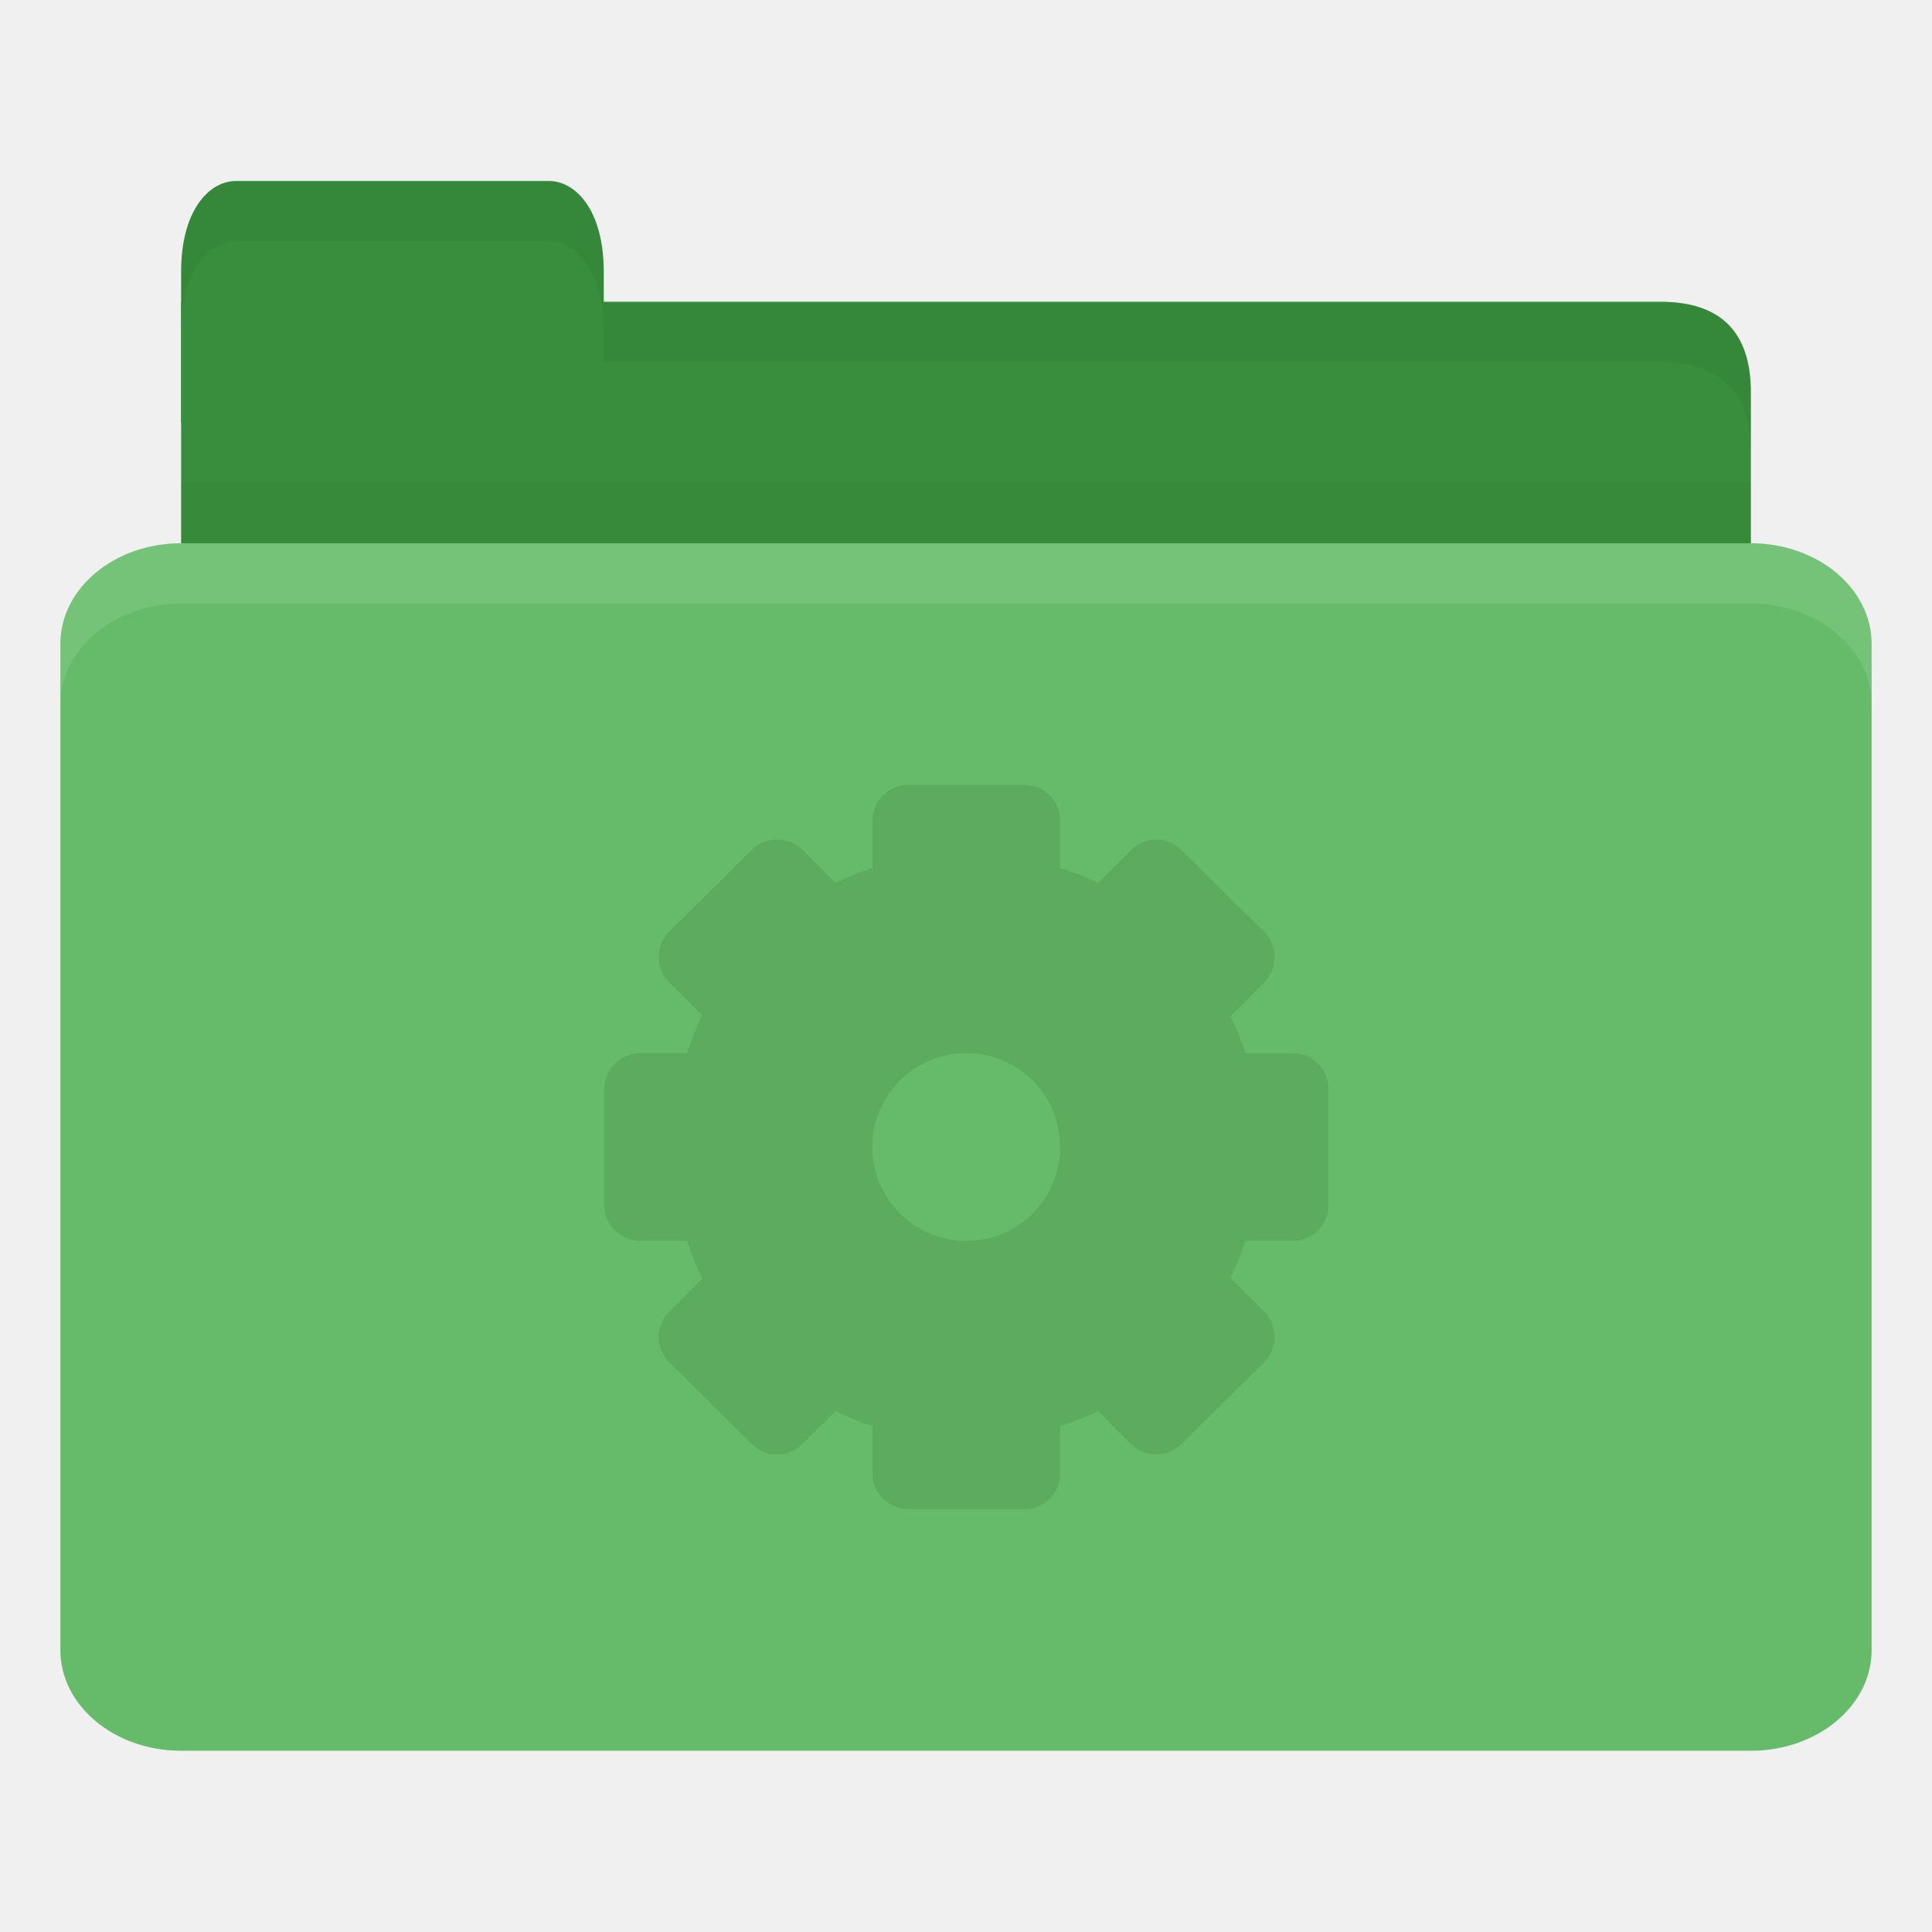
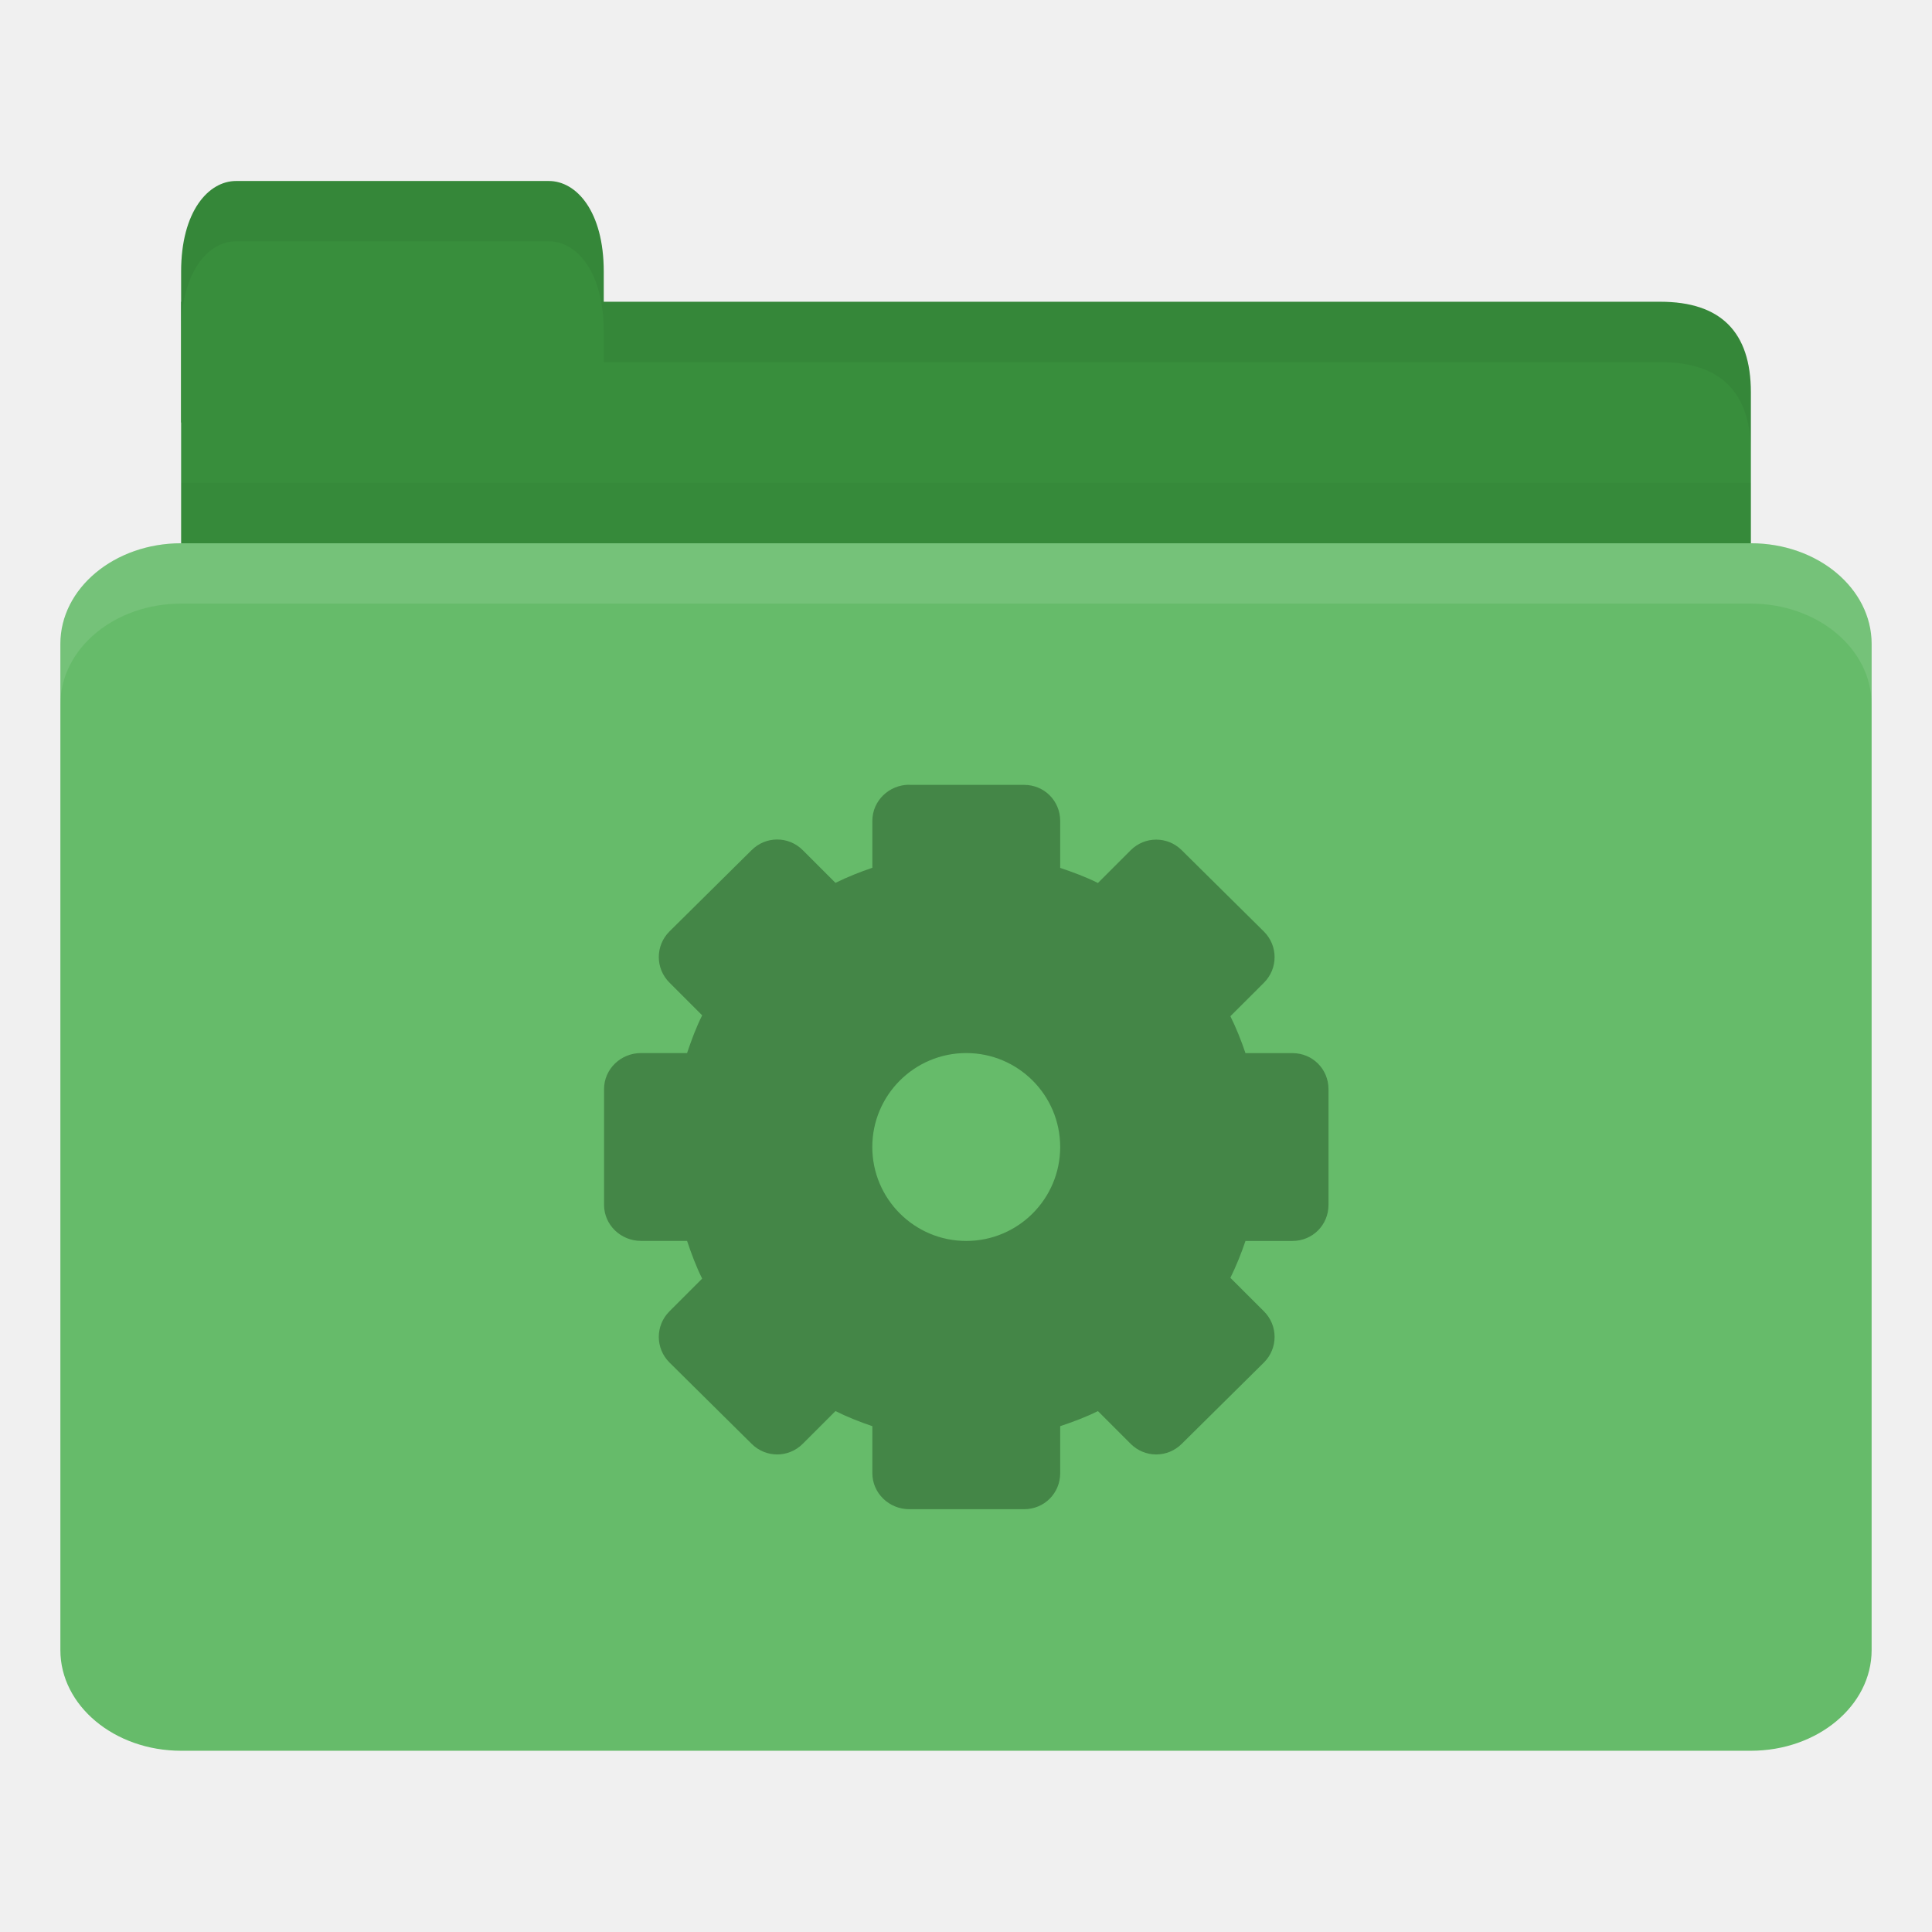
<svg xmlns="http://www.w3.org/2000/svg" viewBox="0 0 32 32">
  <g transform="translate(0,-1020.362)">
-     <path d="m 4 1025.36 23.5 0 c 1 0 1.5 0.5 1.5 1.5 l 0 3.499 c 0 0.554 -0.474 0.5 -1 0.5 l -24 0 c -0.526 0 -1 -0.446 -1 -1 l 0 -4.499 z" style="fill:#388e3c;fill-opacity:1;stroke:none" />
-     <path d="m 3 1028.36 0 2.5 26 0 0 -2.5 z" style="fill:#000;opacity:0.03;fill-opacity:1;stroke:none" />
-     <path d="m 3 1027.36 0 -2.5 c 0 -1 0.455 -1.5 0.909 -1.5 l 5.182 0 c 0.455 0 0.909 0.5 0.909 1.5 l 0 2.5 z" style="fill:#388e3c;fill-opacity:1;stroke:none" />
-     <rect width="30" height="20" x="1" y="1029.36" rx="2" ry="1.667" style="fill:#66bb6a;fill-opacity:1;stroke:none" />
-     <path d="m 3 1029.36 c -1.108 0 -2 0.748 -2 1.672 l 0 1 c 0 -0.923 0.892 -1.672 2 -1.672 l 26 0 c 1.108 0 2 0.748 2 1.672 l 0 -1 c 0 -0.923 -0.892 -1.672 -2 -1.672 l -26 0 z" style="fill:#fff;opacity:0.1;fill-opacity:1;stroke:none" />
-     <path d="m 10 1025.36 0 1 1 0 16.5 0 c 1 0 1.5 0.5 1.5 1.5 l 0 -1 c 0 -1 -0.5 -1.5 -1.5 -1.5 l -16.5 0 z" style="fill:#000;opacity:0.05;fill-opacity:1;stroke:none" />
-     <path d="m 3.906 1023.36 c -0.455 0 -0.906 0.5 -0.906 1.5 l 0 1 c 0 -1 0.452 -1.5 0.906 -1.5 l 5.188 0 c 0.455 0 0.906 0.5 0.906 1.5 l 0 -1 c 0 -1 -0.452 -1.5 -0.906 -1.5 l -5.188 0 z" style="fill:#000;opacity:0.05;fill-opacity:1;stroke:none" />
-     <path d="m 15.06 1033.36 c -0.333 0 -0.611 0.264 -0.611 0.597 l 0 0.778 c -0.21 0.071 -0.415 0.153 -0.611 0.25 l -0.542 -0.542 c -0.235 -0.235 -0.612 -0.235 -0.847 0 l -1.361 1.347 c -0.235 0.235 -0.235 0.612 0 0.847 l 0.542 0.542 c -0.1 0.2 -0.178 0.411 -0.25 0.625 l -0.764 0 c -0.333 0 -0.611 0.264 -0.611 0.597 l 0 1.917 c 0 0.333 0.278 0.597 0.611 0.597 l 0.764 0 c 0.072 0.214 0.15 0.425 0.25 0.625 l -0.542 0.542 c -0.235 0.235 -0.235 0.612 0 0.847 l 1.361 1.347 c 0.235 0.235 0.612 0.235 0.847 0 l 0.542 -0.542 c 0.197 0.098 0.401 0.179 0.611 0.25 l 0 0.778 c 0 0.333 0.278 0.597 0.611 0.597 l 1.903 0 c 0.333 0 0.597 -0.264 0.597 -0.597 l 0 -0.778 c 0.214 -0.072 0.425 -0.15 0.625 -0.25 l 0.542 0.542 c 0.235 0.235 0.612 0.235 0.847 0 l 1.361 -1.347 c 0.235 -0.235 0.235 -0.612 0 -0.847 l -0.556 -0.555 c 0.097 -0.197 0.179 -0.401 0.25 -0.611 l 0.778 0 c 0.333 0 0.597 -0.264 0.597 -0.597 l 0 -1.917 c 0 -0.333 -0.264 -0.597 -0.597 -0.597 l -0.778 0 c -0.071 -0.21 -0.153 -0.415 -0.25 -0.611 l 0.556 -0.555 c 0.235 -0.235 0.235 -0.612 0 -0.847 l -1.361 -1.347 c -0.235 -0.235 -0.612 -0.235 -0.847 0 l -0.542 0.542 c -0.2 -0.1 -0.411 -0.178 -0.625 -0.25 l 0 -0.778 c 0 -0.333 -0.264 -0.597 -0.597 -0.597 l -1.903 0 z m 0.944 4.444 c 0.859 0 1.556 0.697 1.556 1.556 0 0.859 -0.697 1.556 -1.556 1.556 -0.859 0 -1.556 -0.697 -1.556 -1.556 0 -0.859 0.697 -1.556 1.556 -1.556 z" style="fill:#448647;opacity:0.3;fill-opacity:1;display:block;color:#000" />
+     <path d="m 4 1025.36 23.5 0 c 1 0 1.5 0.5 1.5 1.5 l 0 3.499 c 0 0.554 -0.474 0.5 -1 0.5 l -24 0 c -0.526 0 -1 -0.446 -1 -1 l 0 -4.499 z" style="fill:#388e3c;fill-opacity:1" />
+     <path d="m 3 1028.36 0 2.5 26 0 0 -2.5 z" style="fill:#000;opacity:0.03;fill-opacity:1" />
+     <path d="m 3 1027.36 0 -2.5 c 0 -1 0.455 -1.5 0.909 -1.5 l 5.182 0 c 0.455 0 0.909 0.5 0.909 1.5 l 0 2.5 z" style="fill:#388e3c;fill-opacity:1" />
+     <rect width="30" height="20" x="1" y="1029.36" rx="2" ry="1.667" style="fill:#66bb6a;fill-opacity:1" />
+     <path d="m 3 1029.36 c -1.108 0 -2 0.748 -2 1.672 l 0 1 c 0 -0.923 0.892 -1.672 2 -1.672 l 26 0 c 1.108 0 2 0.748 2 1.672 l 0 -1 c 0 -0.923 -0.892 -1.672 -2 -1.672 l -26 0 z" style="fill:#fff;opacity:0.1;fill-opacity:1" />
+     <path d="m 10 1025.36 0 1 1 0 16.5 0 c 1 0 1.5 0.5 1.5 1.5 l 0 -1 c 0 -1 -0.5 -1.5 -1.5 -1.5 l -16.5 0 z" style="fill:#000;opacity:0.05;fill-opacity:1" />
+     <path d="m 3.906 1023.36 c -0.455 0 -0.906 0.5 -0.906 1.5 l 0 1 c 0 -1 0.452 -1.5 0.906 -1.5 l 5.188 0 c 0.455 0 0.906 0.5 0.906 1.5 l 0 -1 c 0 -1 -0.452 -1.5 -0.906 -1.5 l -5.188 0 z" style="fill:#000;opacity:0.05;fill-opacity:1" />
+     <path d="m 15.06 1033.36 c -0.333 0 -0.611 0.264 -0.611 0.597 l 0 0.778 c -0.21 0.071 -0.415 0.153 -0.611 0.25 l -0.542 -0.542 c -0.235 -0.235 -0.612 -0.235 -0.847 0 l -1.361 1.347 c -0.235 0.235 -0.235 0.612 0 0.847 l 0.542 0.542 c -0.1 0.2 -0.178 0.411 -0.25 0.625 l -0.764 0 c -0.333 0 -0.611 0.264 -0.611 0.597 l 0 1.917 c 0 0.333 0.278 0.597 0.611 0.597 l 0.764 0 c 0.072 0.214 0.15 0.425 0.25 0.625 l -0.542 0.542 c -0.235 0.235 -0.235 0.612 0 0.847 l 1.361 1.347 c 0.235 0.235 0.612 0.235 0.847 0 l 0.542 -0.542 c 0.197 0.098 0.401 0.179 0.611 0.25 l 0 0.778 c 0 0.333 0.278 0.597 0.611 0.597 l 1.903 0 c 0.333 0 0.597 -0.264 0.597 -0.597 l 0 -0.778 c 0.214 -0.072 0.425 -0.15 0.625 -0.25 l 0.542 0.542 c 0.235 0.235 0.612 0.235 0.847 0 l 1.361 -1.347 c 0.235 -0.235 0.235 -0.612 0 -0.847 l -0.556 -0.555 c 0.097 -0.197 0.179 -0.401 0.25 -0.611 l 0.778 0 c 0.333 0 0.597 -0.264 0.597 -0.597 l 0 -1.917 c 0 -0.333 -0.264 -0.597 -0.597 -0.597 l -0.778 0 c -0.071 -0.21 -0.153 -0.415 -0.25 -0.611 l 0.556 -0.555 c 0.235 -0.235 0.235 -0.612 0 -0.847 l -1.361 -1.347 c -0.235 -0.235 -0.612 -0.235 -0.847 0 l -0.542 0.542 c -0.2 -0.1 -0.411 -0.178 -0.625 -0.25 l 0 -0.778 c 0 -0.333 -0.264 -0.597 -0.597 -0.597 l -1.903 0 z m 0.944 4.444 c 0.859 0 1.556 0.697 1.556 1.556 0 0.859 -0.697 1.556 -1.556 1.556 -0.859 0 -1.556 -0.697 -1.556 -1.556 0 -0.859 0.697 -1.556 1.556 -1.556 z" style="fill:#448647" />
  </g>
</svg>
